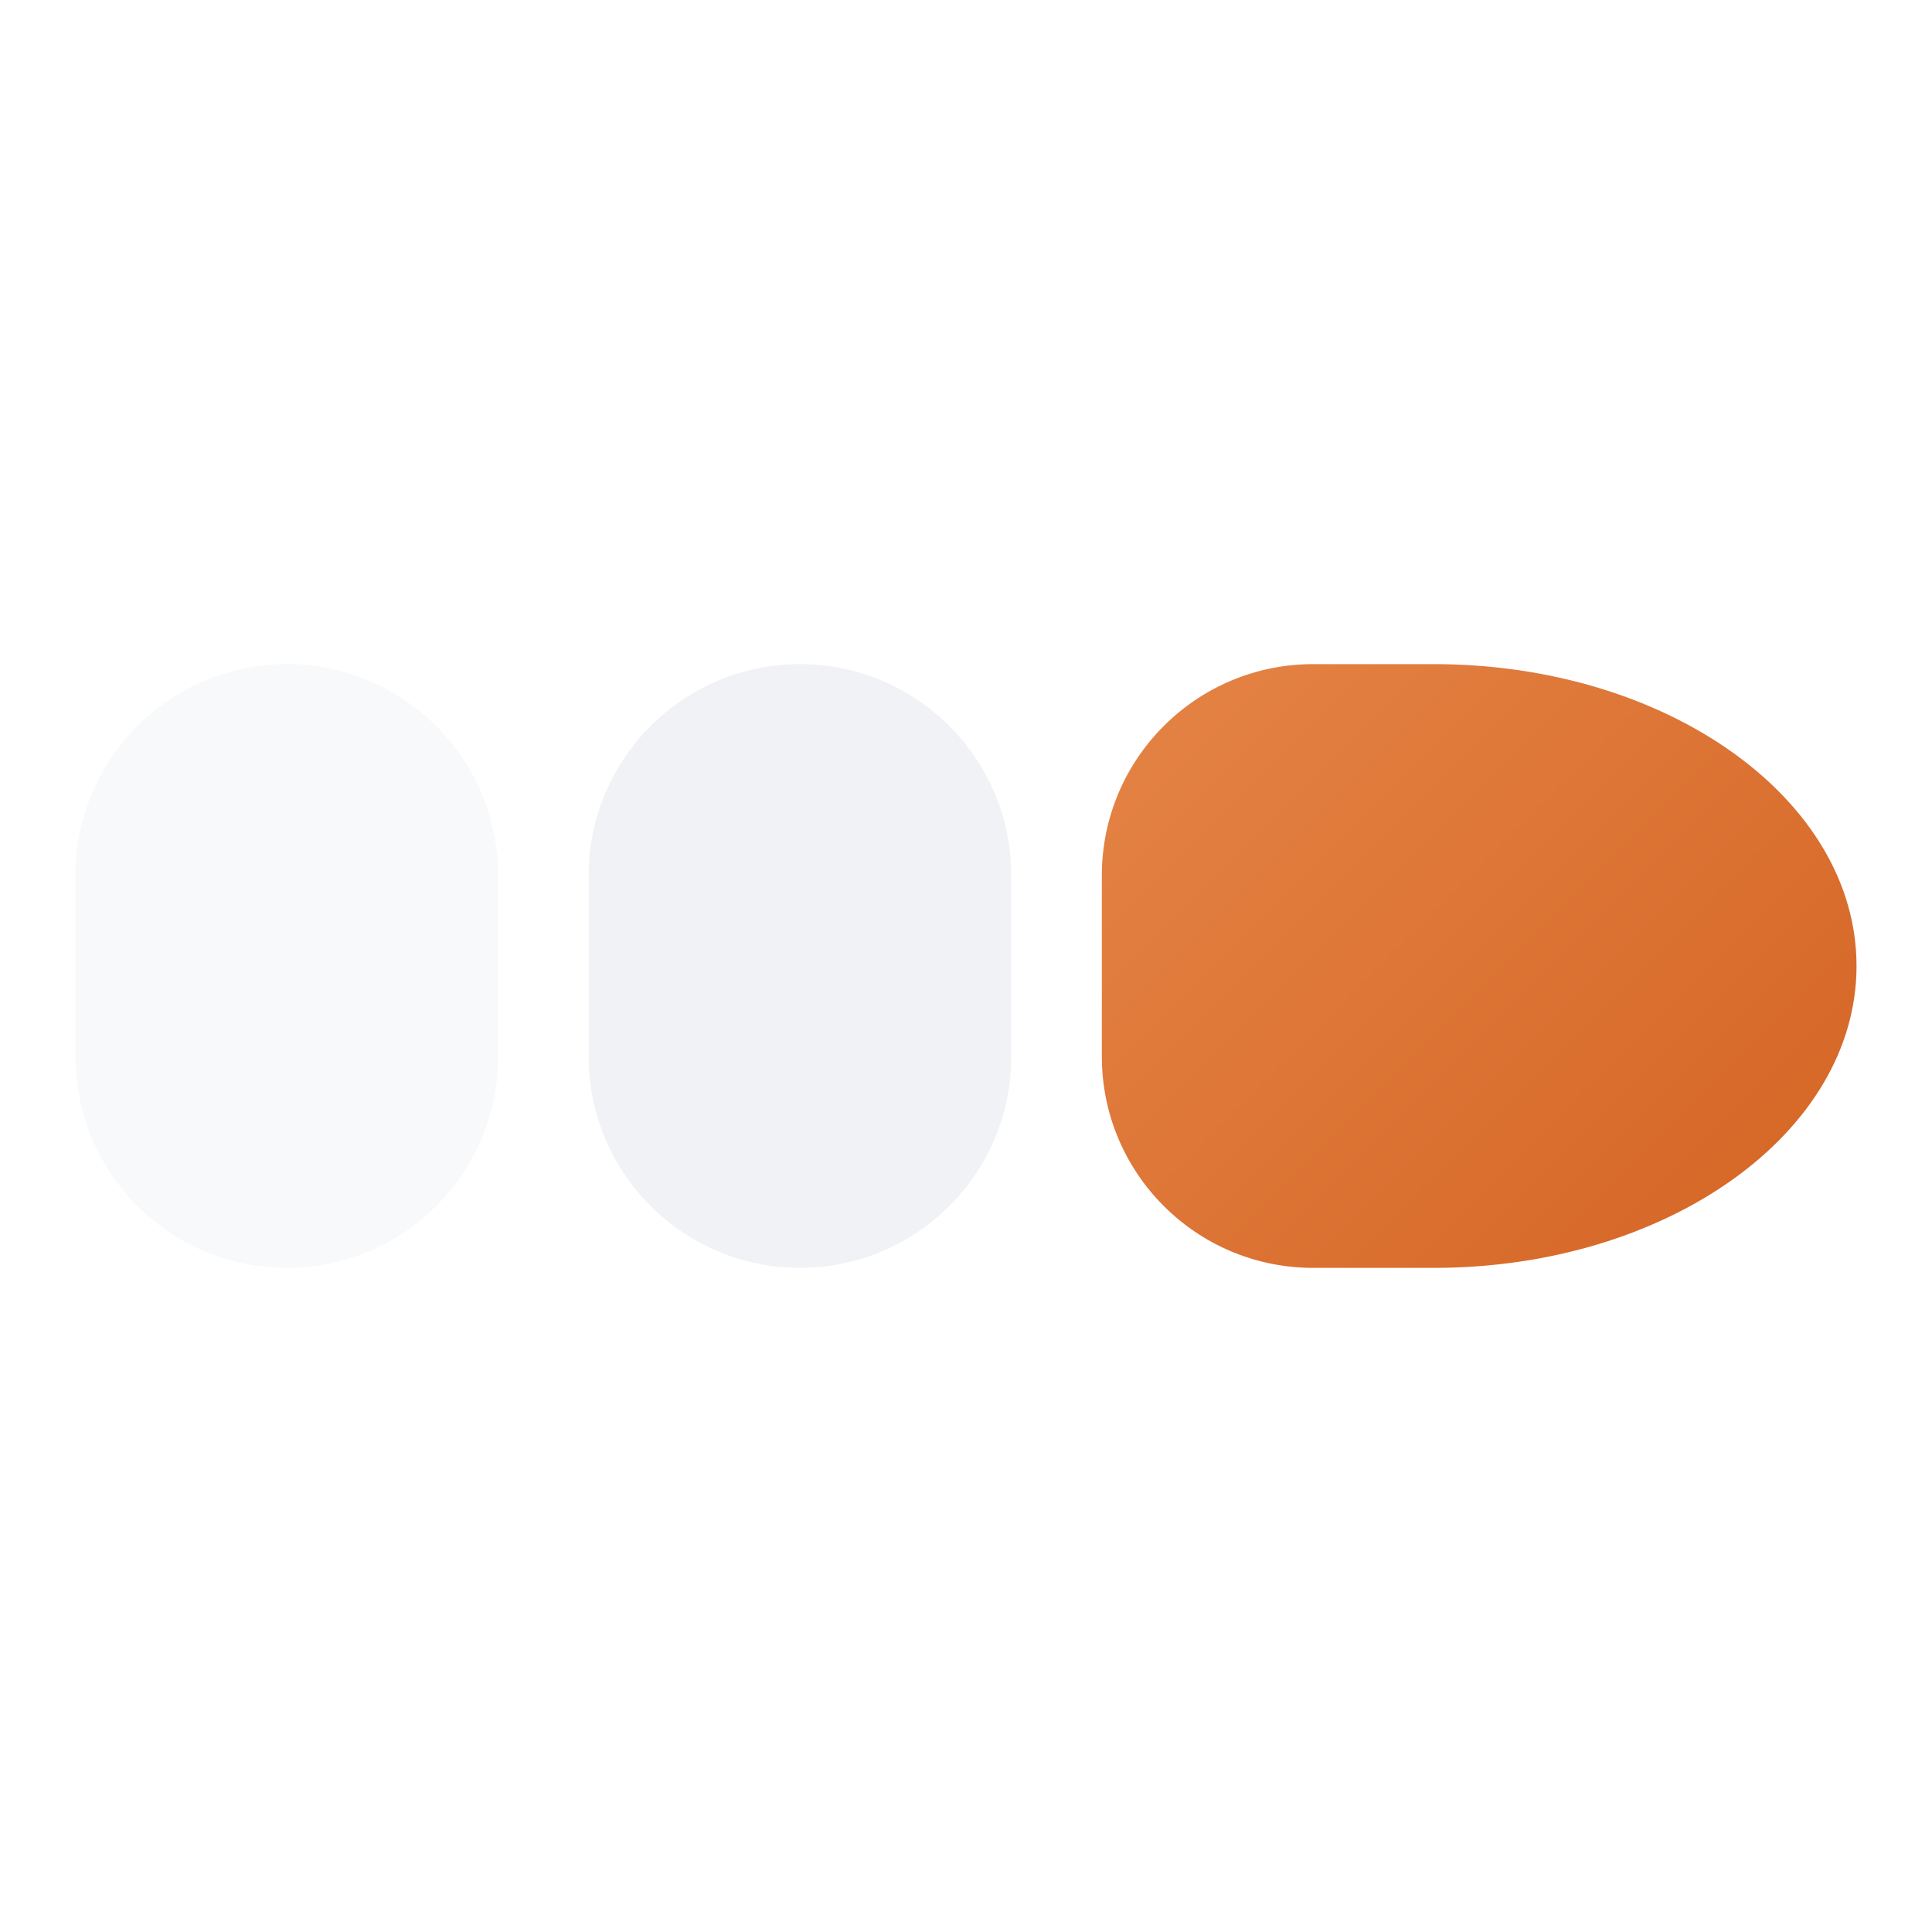
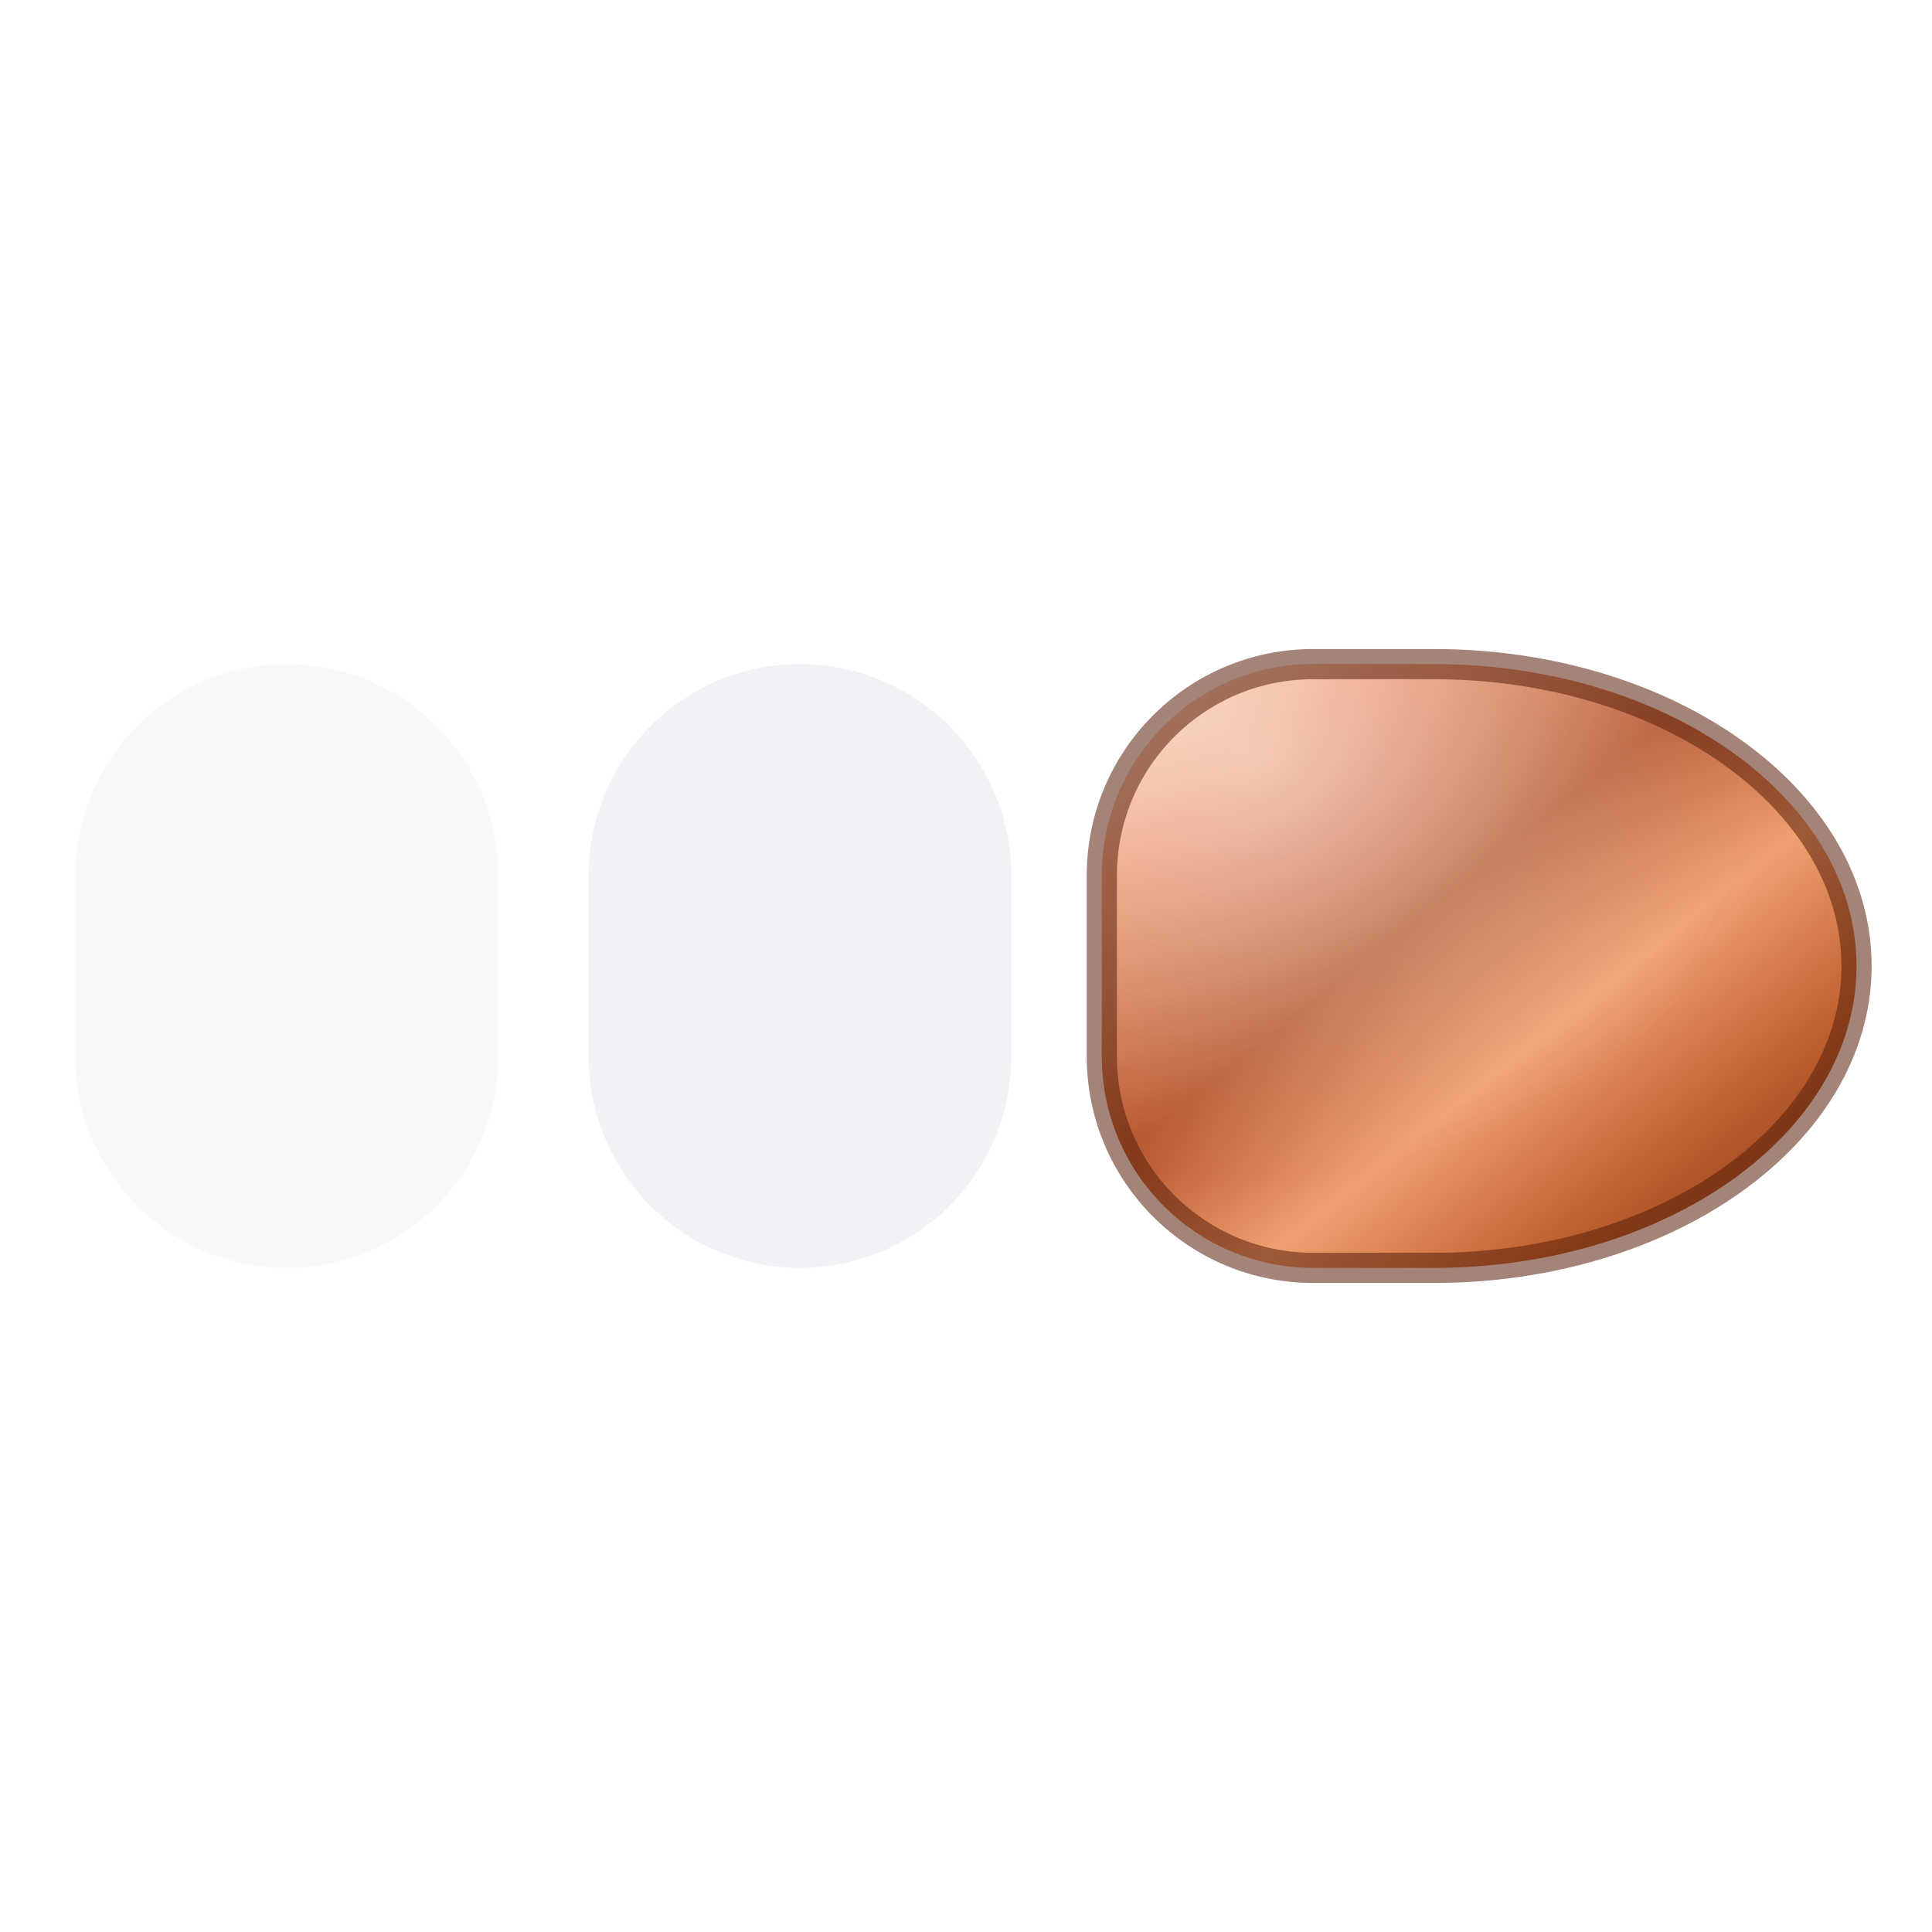
<svg xmlns="http://www.w3.org/2000/svg" viewBox="0 0 64 64">
  <defs>
-     <linearGradient id="c" x1="8" y1="8" x2="56" y2="56" gradientUnits="userSpaceOnUse">
-       <stop offset="0" stop-color="#f6a66b" />
-       <stop offset="1" stop-color="#d2601f" />
+     <linearGradient id="c" x1="0" y1="0" x2="1" y2="1">
+       <stop offset="0%" stop-color="#ffd2b0" />
+       <stop offset="18%" stop-color="#e8875a" />
+       <stop offset="42%" stop-color="#b4532a" />
+       <stop offset="60%" stop-color="#f0a072" />
+       <stop offset="78%" stop-color="#c0602f" />
+       <stop offset="100%" stop-color="#6e2a10" />
    </linearGradient>
+     <radialGradient id="l" cx="0.2" cy="0.15" r="0.7">
+       <stop offset="0" stop-color="#fff" stop-opacity=".55" />
+       <stop offset="1" stop-color="#fff" stop-opacity="0" />
+     </radialGradient>
  </defs>
  <g transform="translate(-3.5 0)">
    <rect x="6" y="22" width="14" height="20" rx="7" fill="#e8eaee" opacity=".3" />
    <rect x="23" y="22" width="14" height="20" rx="7" fill="#e8eaee" opacity=".6" />
    <path d="M47 22h4a14 10 0 0 1 0 20h-4a7 7 0 0 1-7-7v-6a7 7 0 0 1 7-7z" fill="url(#c)" />
+     <path d="M47 22h4a14 10 0 0 1 0 20h-4a7 7 0 0 1-7-7v-6a7 7 0 0 1 7-7z" fill="url(#l)" />
+     <path d="M47 22h4a14 10 0 0 1 0 20h-4a7 7 0 0 1-7-7v-6a7 7 0 0 1 7-7z" fill="none" stroke="#5a200a" stroke-opacity=".55" stroke-width="1" />
  </g>
</svg>
